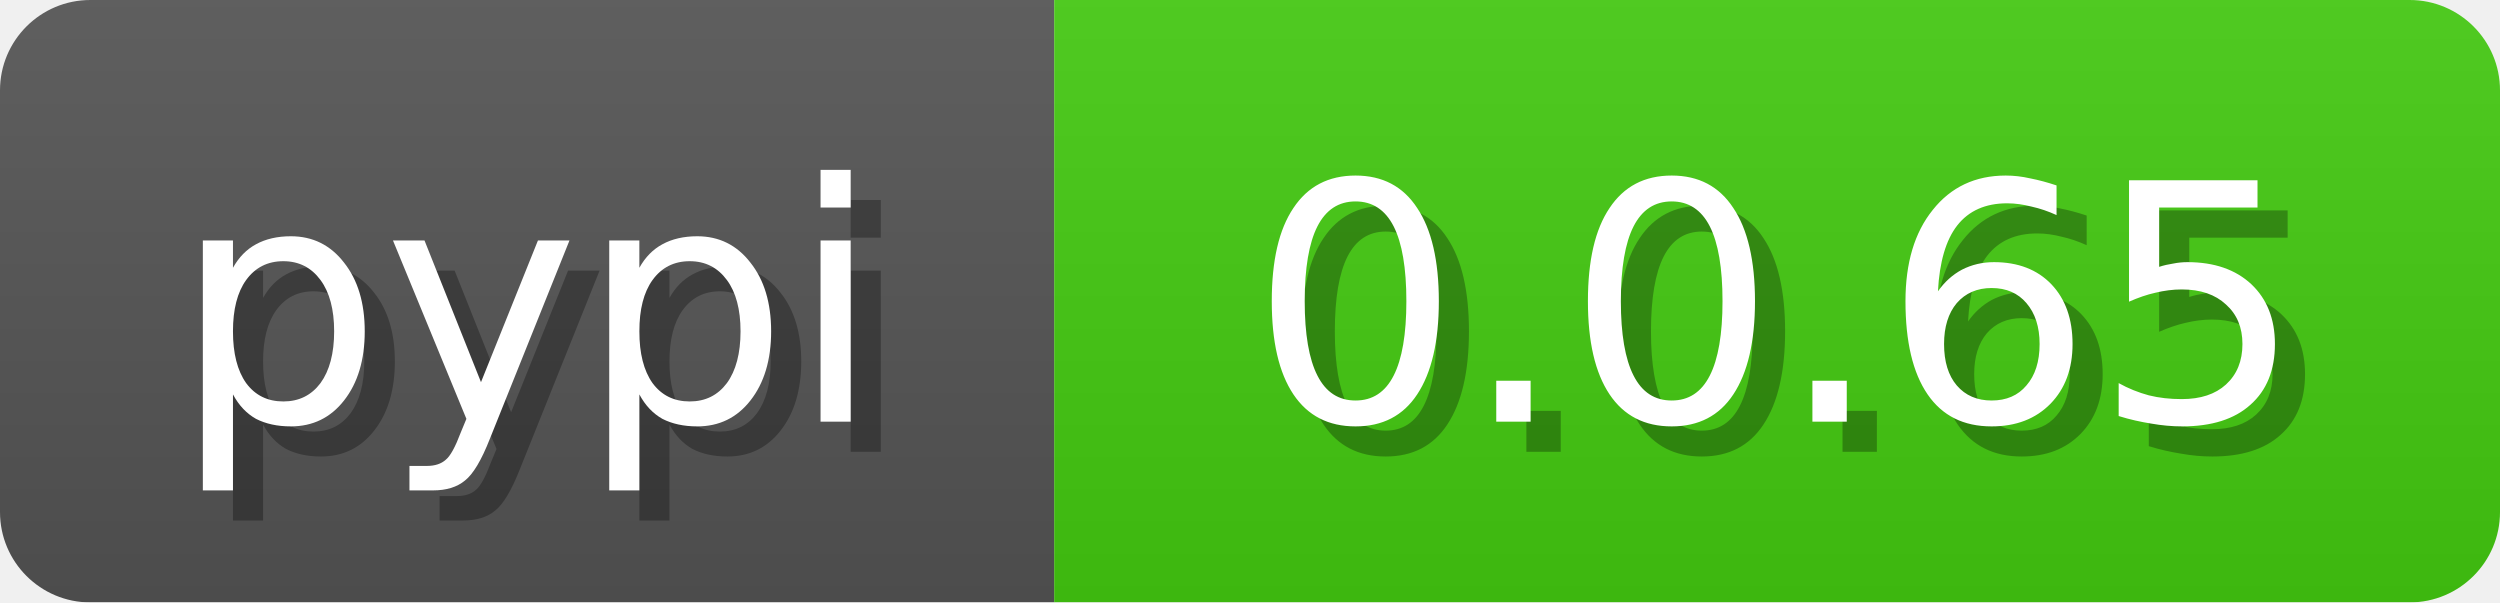
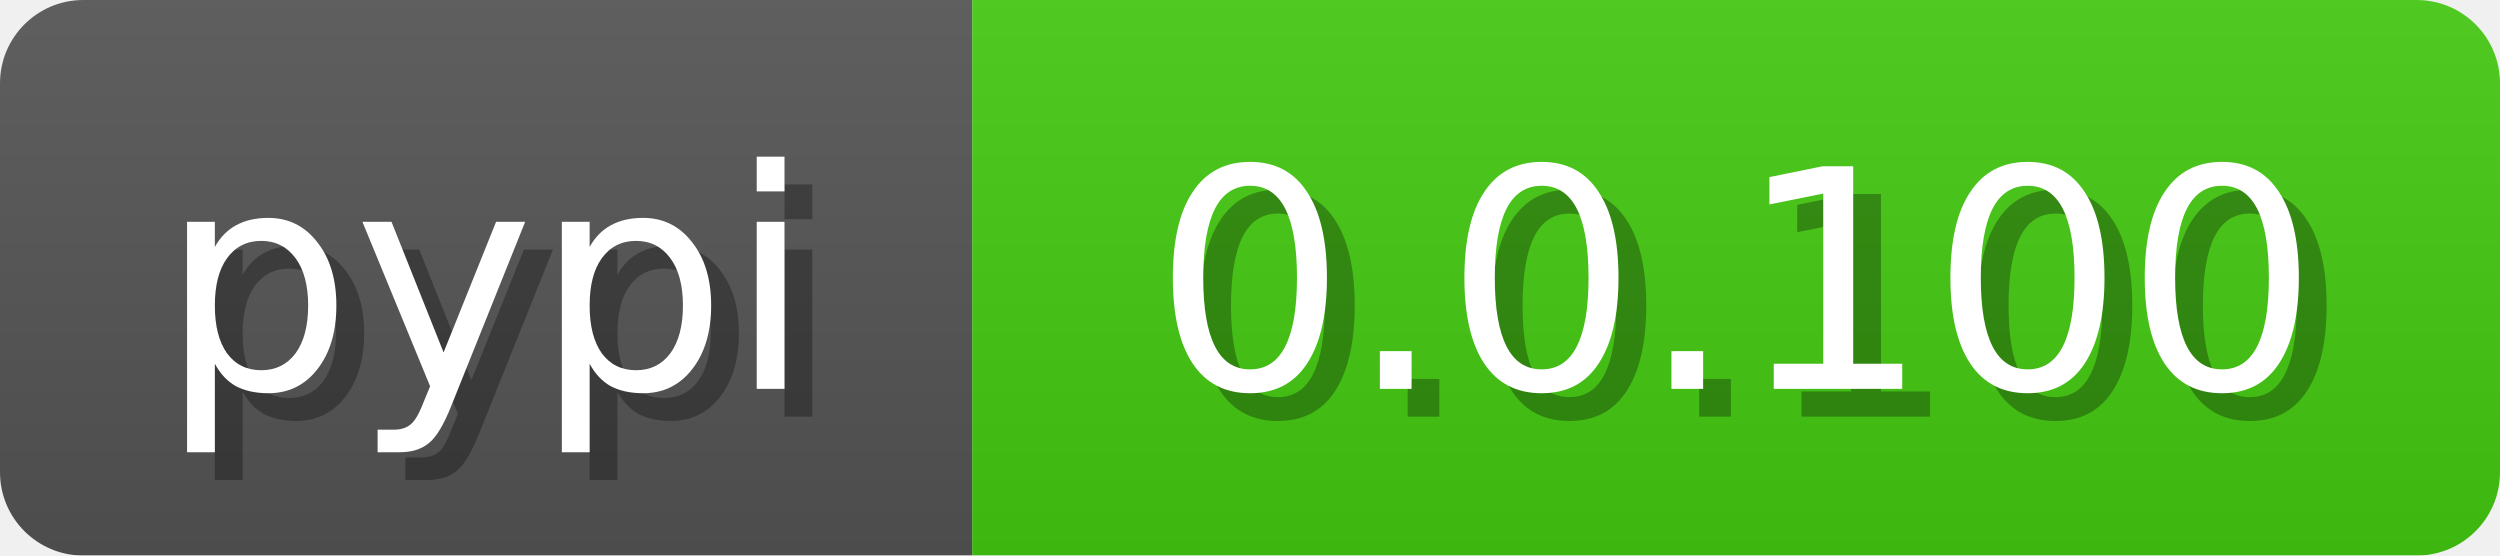
- <svg xmlns="http://www.w3.org/2000/svg" width="83" height="20">
+ <svg xmlns="http://www.w3.org/2000/svg" width="90" height="20">
  <linearGradient id="b" x2="0" y2="100%">
    <stop offset="0" stop-color="#bbb" stop-opacity=".1" />
    <stop offset="1" stop-opacity=".1" />
  </linearGradient>
  <mask id="anybadge_3">
-     <rect width="83" height="20" rx="3" fill="#fff" />
+     <rect width="90" height="20" rx="3" fill="#fff" />
  </mask>
  <g mask="url(#anybadge_3)">
    <path fill="#555" d="M0 0h35v20H0z" />
-     <path fill="#4c1" d="M35 0h48v20H35z" />
-     <path fill="url(#b)" d="M0 0h83v20H0z" />
+     <path fill="#4c1" d="M35 0h55v20H35z" />
+     <path fill="url(#b)" d="M0 0h90v20H0z" />
  </g>
  <g fill="#fff" text-anchor="middle" font-family="DejaVu Sans,Verdana,Geneva,sans-serif" font-size="11">
    <text x="18.5" y="15" fill="#010101" fill-opacity=".3">pypi</text>
    <text x="17.5" y="14">pypi</text>
  </g>
  <g fill="#fff" text-anchor="middle" font-family="DejaVu Sans,Verdana,Geneva,sans-serif" font-size="11">
-     <text x="60.0" y="15" fill="#010101" fill-opacity=".3">0.0.65</text>
-     <text x="59.0" y="14">0.0.65</text>
+     <text x="63.5" y="15" fill="#010101" fill-opacity=".3">0.0.100</text>
+     <text x="62.5" y="14">0.0.100</text>
  </g>
</svg>
